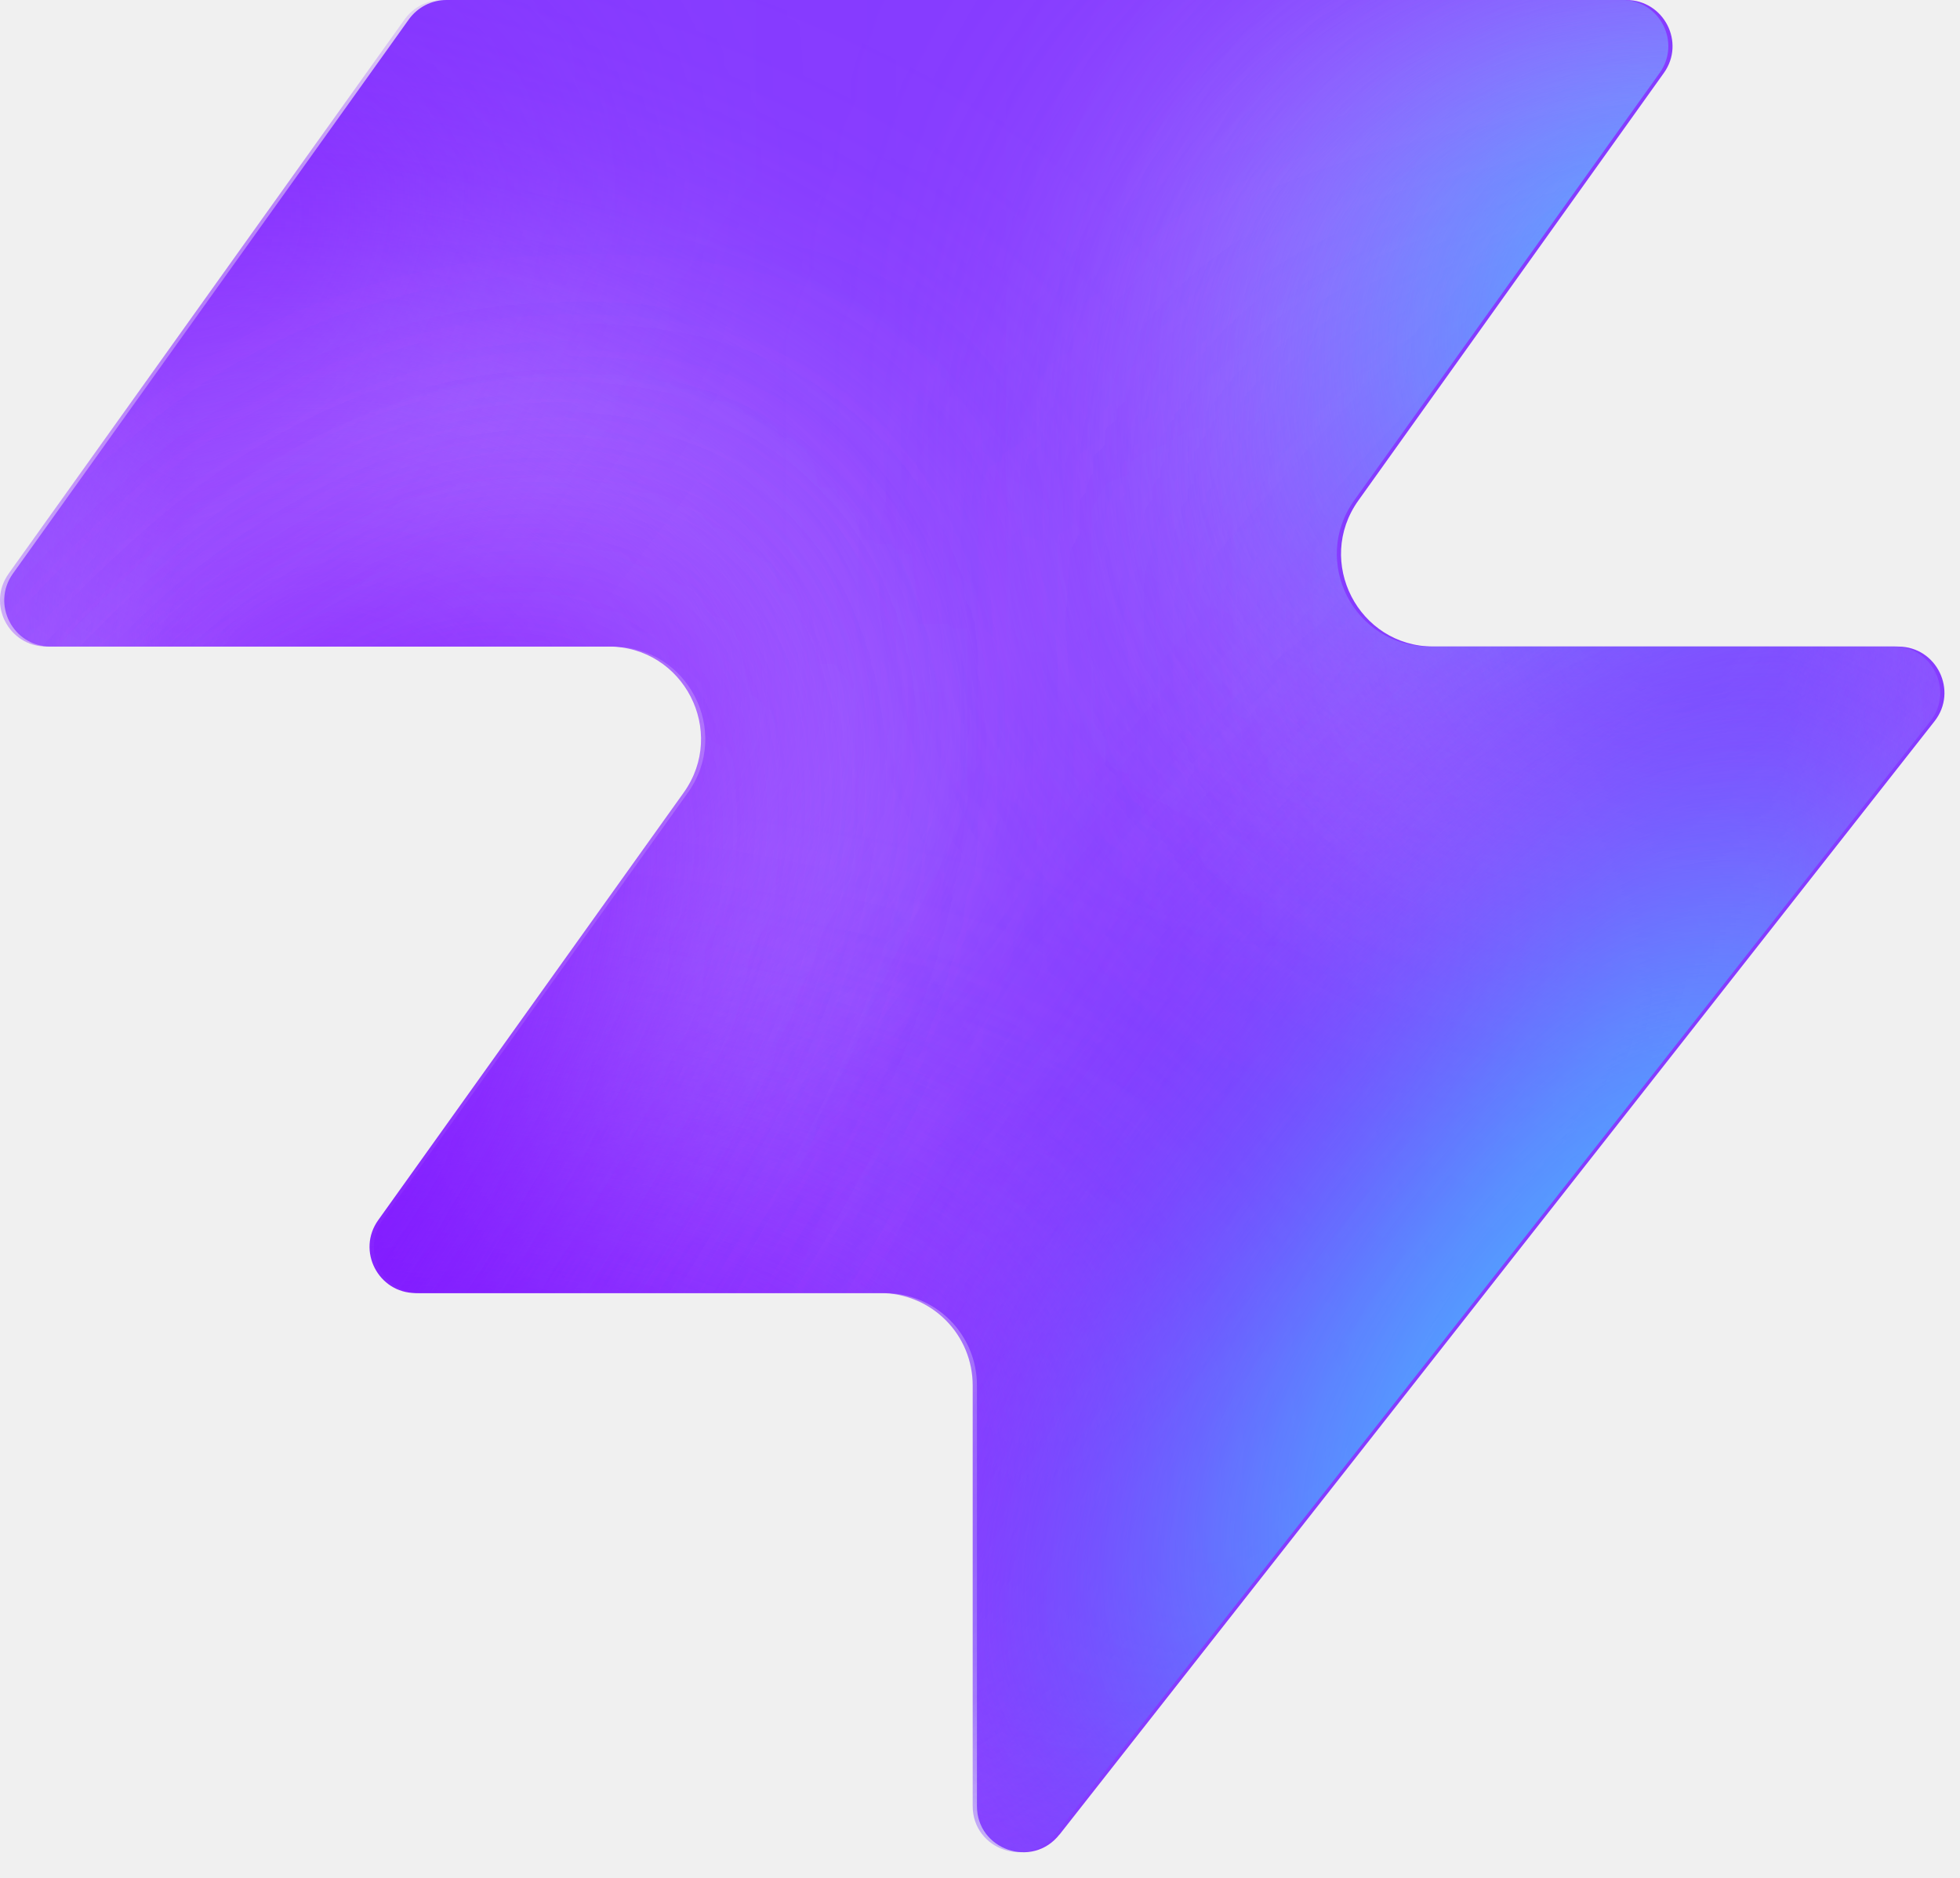
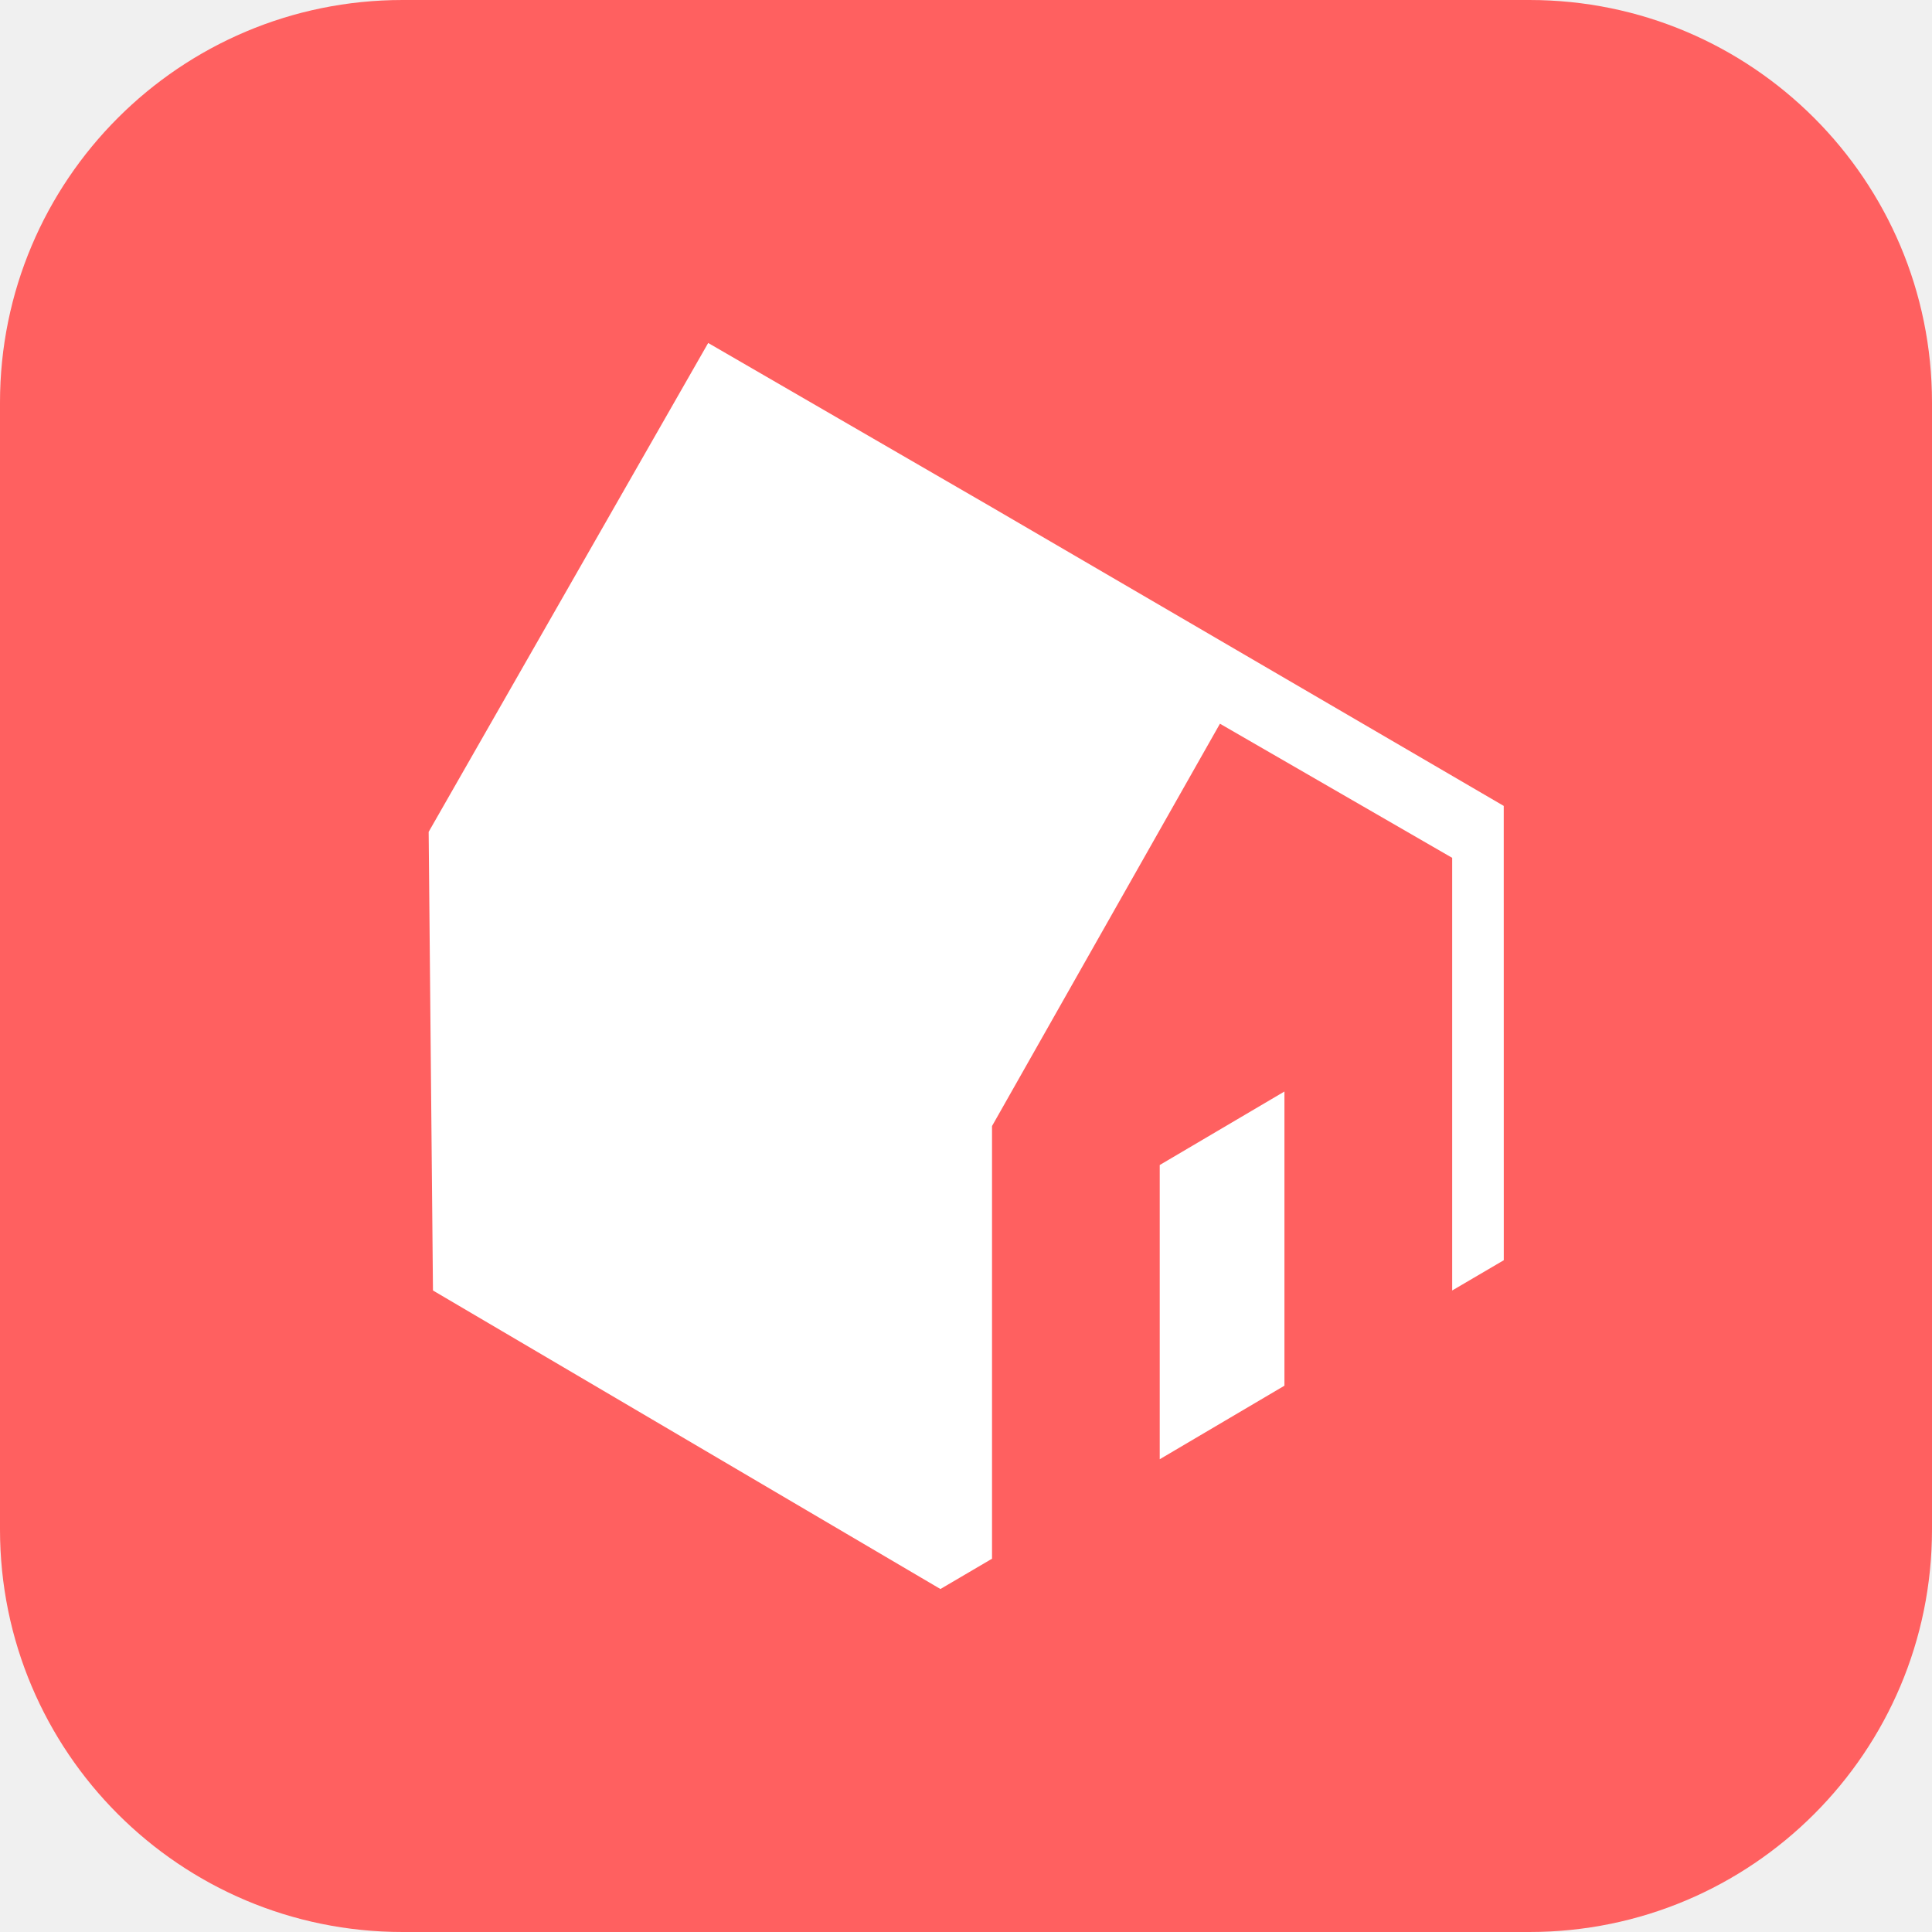
- <svg xmlns="http://www.w3.org/2000/svg" width="48" height="46" fill="none" viewBox="0 0 48 46">
-   <path fill="#863bff" d="M25.946 44.938c-.664.845-2.021.375-2.021-.698V33.937a2.26 2.26 0 0 0-2.262-2.262H10.287c-.92 0-1.456-1.04-.92-1.788l7.48-10.471c1.07-1.497 0-3.578-1.842-3.578H1.237c-.92 0-1.456-1.04-.92-1.788L10.013.474c.214-.297.556-.474.92-.474h28.894c.92 0 1.456 1.04.92 1.788l-7.48 10.471c-1.07 1.498 0 3.579 1.842 3.579h11.377c.943 0 1.473 1.088.89 1.83L25.947 44.94z" style="fill:#863bff;fill:color(display-p3 .525 .23 1);fill-opacity:1" />
-   <mask id="a" width="48" height="46" x="0" y="0" maskUnits="userSpaceOnUse" style="mask-type:alpha">
-     <path fill="#000" d="M25.842 44.938c-.664.844-2.021.375-2.021-.698V33.937a2.26 2.26 0 0 0-2.262-2.262H10.183c-.92 0-1.456-1.04-.92-1.788l7.48-10.471c1.07-1.498 0-3.579-1.842-3.579H1.133c-.92 0-1.456-1.04-.92-1.787L9.91.473c.214-.297.556-.474.92-.474h28.894c.92 0 1.456 1.04.92 1.788l-7.48 10.471c-1.07 1.498 0 3.578 1.842 3.578h11.377c.943 0 1.473 1.088.89 1.832L25.843 44.94z" style="fill:#000;fill-opacity:1" />
-   </mask>
-   <g mask="url(#a)">
-     <g filter="url(#b)">
-       <ellipse cx="5.508" cy="14.704" fill="#ede6ff" rx="5.508" ry="14.704" style="fill:#ede6ff;fill:color(display-p3 .927 .903 1);fill-opacity:1" transform="matrix(.00324 1 1 -.00324 -4.47 31.516)" />
+ <svg xmlns="http://www.w3.org/2000/svg" width="48" height="48" viewBox="0 0 48 48">
+   <rect width="48" height="48" rx="10" fill="#FF6060" />
+   <svg x="10.65" y="8.52" width="26.71" height="30.96" viewBox="0 0 26.707 30.954">
+     <g fill="#fff">
+       <path d="M18.161 20.421v7.309l3.098-1.827v-7.308z" />
+       <path d="M26.707 11.5 13.995 4.084 6.944 0 0 12.145l.107 11.393 12.606 7.416L13.995 30.201V19.453l5.662-9.995 5.769 3.332V23.538l1.282-.752z" />
    </g>
-     <g filter="url(#c)">
-       <ellipse cx="10.399" cy="29.851" fill="#ede6ff" rx="10.399" ry="29.851" style="fill:#ede6ff;fill:color(display-p3 .927 .903 1);fill-opacity:1" transform="matrix(.00324 1 1 -.00324 -39.328 7.883)" />
-     </g>
-     <g filter="url(#d)">
-       <ellipse cx="5.508" cy="30.487" fill="#7e14ff" rx="5.508" ry="30.487" style="fill:#7e14ff;fill:color(display-p3 .492 .077 1);fill-opacity:1" transform="rotate(89.814 -25.913 -14.639)scale(1 -1)" />
-     </g>
-     <g filter="url(#e)">
-       <ellipse cx="5.508" cy="30.599" fill="#7e14ff" rx="5.508" ry="30.599" style="fill:#7e14ff;fill:color(display-p3 .492 .077 1);fill-opacity:1" transform="rotate(89.814 -32.644 -3.334)scale(1 -1)" />
-     </g>
-     <g filter="url(#f)">
-       <ellipse cx="5.508" cy="30.599" fill="#7e14ff" rx="5.508" ry="30.599" style="fill:#7e14ff;fill:color(display-p3 .492 .077 1);fill-opacity:1" transform="matrix(.00324 1 1 -.00324 -34.34 30.47)" />
-     </g>
-     <g filter="url(#g)">
-       <ellipse cx="14.072" cy="22.078" fill="#ede6ff" rx="14.072" ry="22.078" style="fill:#ede6ff;fill:color(display-p3 .927 .903 1);fill-opacity:1" transform="rotate(93.35 24.506 48.493)scale(-1 1)" />
-     </g>
-     <g filter="url(#h)">
-       <ellipse cx="3.47" cy="21.501" fill="#7e14ff" rx="3.47" ry="21.501" style="fill:#7e14ff;fill:color(display-p3 .492 .077 1);fill-opacity:1" transform="rotate(89.009 28.708 47.59)scale(-1 1)" />
-     </g>
-     <g filter="url(#i)">
-       <ellipse cx="3.47" cy="21.501" fill="#7e14ff" rx="3.47" ry="21.501" style="fill:#7e14ff;fill:color(display-p3 .492 .077 1);fill-opacity:1" transform="rotate(89.009 28.708 47.59)scale(-1 1)" />
-     </g>
-     <g filter="url(#j)">
-       <ellipse cx=".387" cy="8.972" fill="#7e14ff" rx="4.407" ry="29.108" style="fill:#7e14ff;fill:color(display-p3 .492 .077 1);fill-opacity:1" transform="rotate(39.51 .387 8.972)" />
-     </g>
-     <g filter="url(#k)">
-       <ellipse cx="47.523" cy="-6.092" fill="#7e14ff" rx="4.407" ry="29.108" style="fill:#7e14ff;fill:color(display-p3 .492 .077 1);fill-opacity:1" transform="rotate(37.892 47.523 -6.092)" />
-     </g>
-     <g filter="url(#l)">
-       <ellipse cx="41.412" cy="6.333" fill="#47bfff" rx="5.971" ry="9.665" style="fill:#47bfff;fill:color(display-p3 .28 .748 1);fill-opacity:1" transform="rotate(37.892 41.412 6.333)" />
-     </g>
-     <g filter="url(#m)">
-       <ellipse cx="-1.879" cy="38.332" fill="#7e14ff" rx="4.407" ry="29.108" style="fill:#7e14ff;fill:color(display-p3 .492 .077 1);fill-opacity:1" transform="rotate(37.892 -1.88 38.332)" />
-     </g>
-     <g filter="url(#n)">
-       <ellipse cx="-1.879" cy="38.332" fill="#7e14ff" rx="4.407" ry="29.108" style="fill:#7e14ff;fill:color(display-p3 .492 .077 1);fill-opacity:1" transform="rotate(37.892 -1.88 38.332)" />
-     </g>
-     <g filter="url(#o)">
-       <ellipse cx="35.651" cy="29.907" fill="#7e14ff" rx="4.407" ry="29.108" style="fill:#7e14ff;fill:color(display-p3 .492 .077 1);fill-opacity:1" transform="rotate(37.892 35.651 29.907)" />
-     </g>
-     <g filter="url(#p)">
-       <ellipse cx="38.418" cy="32.4" fill="#47bfff" rx="5.971" ry="15.297" style="fill:#47bfff;fill:color(display-p3 .28 .748 1);fill-opacity:1" transform="rotate(37.892 38.418 32.4)" />
-     </g>
-   </g>
-   <defs>
-     <filter id="b" width="60.045" height="41.654" x="-19.77" y="16.149" color-interpolation-filters="sRGB" filterUnits="userSpaceOnUse">
-       <feFlood flood-opacity="0" result="BackgroundImageFix" />
-       <feBlend in="SourceGraphic" in2="BackgroundImageFix" result="shape" />
-       <feGaussianBlur result="effect1_foregroundBlur_2002_17158" stdDeviation="7.659" />
-     </filter>
-     <filter id="c" width="90.34" height="51.437" x="-54.613" y="-7.533" color-interpolation-filters="sRGB" filterUnits="userSpaceOnUse">
-       <feFlood flood-opacity="0" result="BackgroundImageFix" />
-       <feBlend in="SourceGraphic" in2="BackgroundImageFix" result="shape" />
-       <feGaussianBlur result="effect1_foregroundBlur_2002_17158" stdDeviation="7.659" />
-     </filter>
-     <filter id="d" width="79.355" height="29.4" x="-49.64" y="2.03" color-interpolation-filters="sRGB" filterUnits="userSpaceOnUse">
-       <feFlood flood-opacity="0" result="BackgroundImageFix" />
-       <feBlend in="SourceGraphic" in2="BackgroundImageFix" result="shape" />
-       <feGaussianBlur result="effect1_foregroundBlur_2002_17158" stdDeviation="4.596" />
-     </filter>
-     <filter id="e" width="79.579" height="29.4" x="-45.045" y="20.029" color-interpolation-filters="sRGB" filterUnits="userSpaceOnUse">
-       <feFlood flood-opacity="0" result="BackgroundImageFix" />
-       <feBlend in="SourceGraphic" in2="BackgroundImageFix" result="shape" />
-       <feGaussianBlur result="effect1_foregroundBlur_2002_17158" stdDeviation="4.596" />
-     </filter>
-     <filter id="f" width="79.579" height="29.4" x="-43.513" y="21.178" color-interpolation-filters="sRGB" filterUnits="userSpaceOnUse">
-       <feFlood flood-opacity="0" result="BackgroundImageFix" />
-       <feBlend in="SourceGraphic" in2="BackgroundImageFix" result="shape" />
-       <feGaussianBlur result="effect1_foregroundBlur_2002_17158" stdDeviation="4.596" />
-     </filter>
-     <filter id="g" width="74.749" height="58.852" x="15.756" y="-17.901" color-interpolation-filters="sRGB" filterUnits="userSpaceOnUse">
-       <feFlood flood-opacity="0" result="BackgroundImageFix" />
-       <feBlend in="SourceGraphic" in2="BackgroundImageFix" result="shape" />
-       <feGaussianBlur result="effect1_foregroundBlur_2002_17158" stdDeviation="7.659" />
-     </filter>
-     <filter id="h" width="61.377" height="25.362" x="23.548" y="2.284" color-interpolation-filters="sRGB" filterUnits="userSpaceOnUse">
-       <feFlood flood-opacity="0" result="BackgroundImageFix" />
-       <feBlend in="SourceGraphic" in2="BackgroundImageFix" result="shape" />
-       <feGaussianBlur result="effect1_foregroundBlur_2002_17158" stdDeviation="4.596" />
-     </filter>
-     <filter id="i" width="61.377" height="25.362" x="23.548" y="2.284" color-interpolation-filters="sRGB" filterUnits="userSpaceOnUse">
-       <feFlood flood-opacity="0" result="BackgroundImageFix" />
-       <feBlend in="SourceGraphic" in2="BackgroundImageFix" result="shape" />
-       <feGaussianBlur result="effect1_foregroundBlur_2002_17158" stdDeviation="4.596" />
-     </filter>
-     <filter id="j" width="56.045" height="63.649" x="-27.636" y="-22.853" color-interpolation-filters="sRGB" filterUnits="userSpaceOnUse">
-       <feFlood flood-opacity="0" result="BackgroundImageFix" />
-       <feBlend in="SourceGraphic" in2="BackgroundImageFix" result="shape" />
-       <feGaussianBlur result="effect1_foregroundBlur_2002_17158" stdDeviation="4.596" />
-     </filter>
-     <filter id="k" width="54.814" height="64.646" x="20.116" y="-38.415" color-interpolation-filters="sRGB" filterUnits="userSpaceOnUse">
-       <feFlood flood-opacity="0" result="BackgroundImageFix" />
-       <feBlend in="SourceGraphic" in2="BackgroundImageFix" result="shape" />
-       <feGaussianBlur result="effect1_foregroundBlur_2002_17158" stdDeviation="4.596" />
-     </filter>
-     <filter id="l" width="33.541" height="35.313" x="24.641" y="-11.323" color-interpolation-filters="sRGB" filterUnits="userSpaceOnUse">
-       <feFlood flood-opacity="0" result="BackgroundImageFix" />
-       <feBlend in="SourceGraphic" in2="BackgroundImageFix" result="shape" />
-       <feGaussianBlur result="effect1_foregroundBlur_2002_17158" stdDeviation="4.596" />
-     </filter>
-     <filter id="m" width="54.814" height="64.646" x="-29.286" y="6.009" color-interpolation-filters="sRGB" filterUnits="userSpaceOnUse">
-       <feFlood flood-opacity="0" result="BackgroundImageFix" />
-       <feBlend in="SourceGraphic" in2="BackgroundImageFix" result="shape" />
-       <feGaussianBlur result="effect1_foregroundBlur_2002_17158" stdDeviation="4.596" />
-     </filter>
-     <filter id="n" width="54.814" height="64.646" x="-29.286" y="6.009" color-interpolation-filters="sRGB" filterUnits="userSpaceOnUse">
-       <feFlood flood-opacity="0" result="BackgroundImageFix" />
-       <feBlend in="SourceGraphic" in2="BackgroundImageFix" result="shape" />
-       <feGaussianBlur result="effect1_foregroundBlur_2002_17158" stdDeviation="4.596" />
-     </filter>
-     <filter id="o" width="54.814" height="64.646" x="8.244" y="-2.416" color-interpolation-filters="sRGB" filterUnits="userSpaceOnUse">
-       <feFlood flood-opacity="0" result="BackgroundImageFix" />
-       <feBlend in="SourceGraphic" in2="BackgroundImageFix" result="shape" />
-       <feGaussianBlur result="effect1_foregroundBlur_2002_17158" stdDeviation="4.596" />
-     </filter>
-     <filter id="p" width="39.409" height="43.623" x="18.713" y="10.588" color-interpolation-filters="sRGB" filterUnits="userSpaceOnUse">
-       <feFlood flood-opacity="0" result="BackgroundImageFix" />
-       <feBlend in="SourceGraphic" in2="BackgroundImageFix" result="shape" />
-       <feGaussianBlur result="effect1_foregroundBlur_2002_17158" stdDeviation="4.596" />
-     </filter>
-   </defs>
+   </svg>
</svg>
